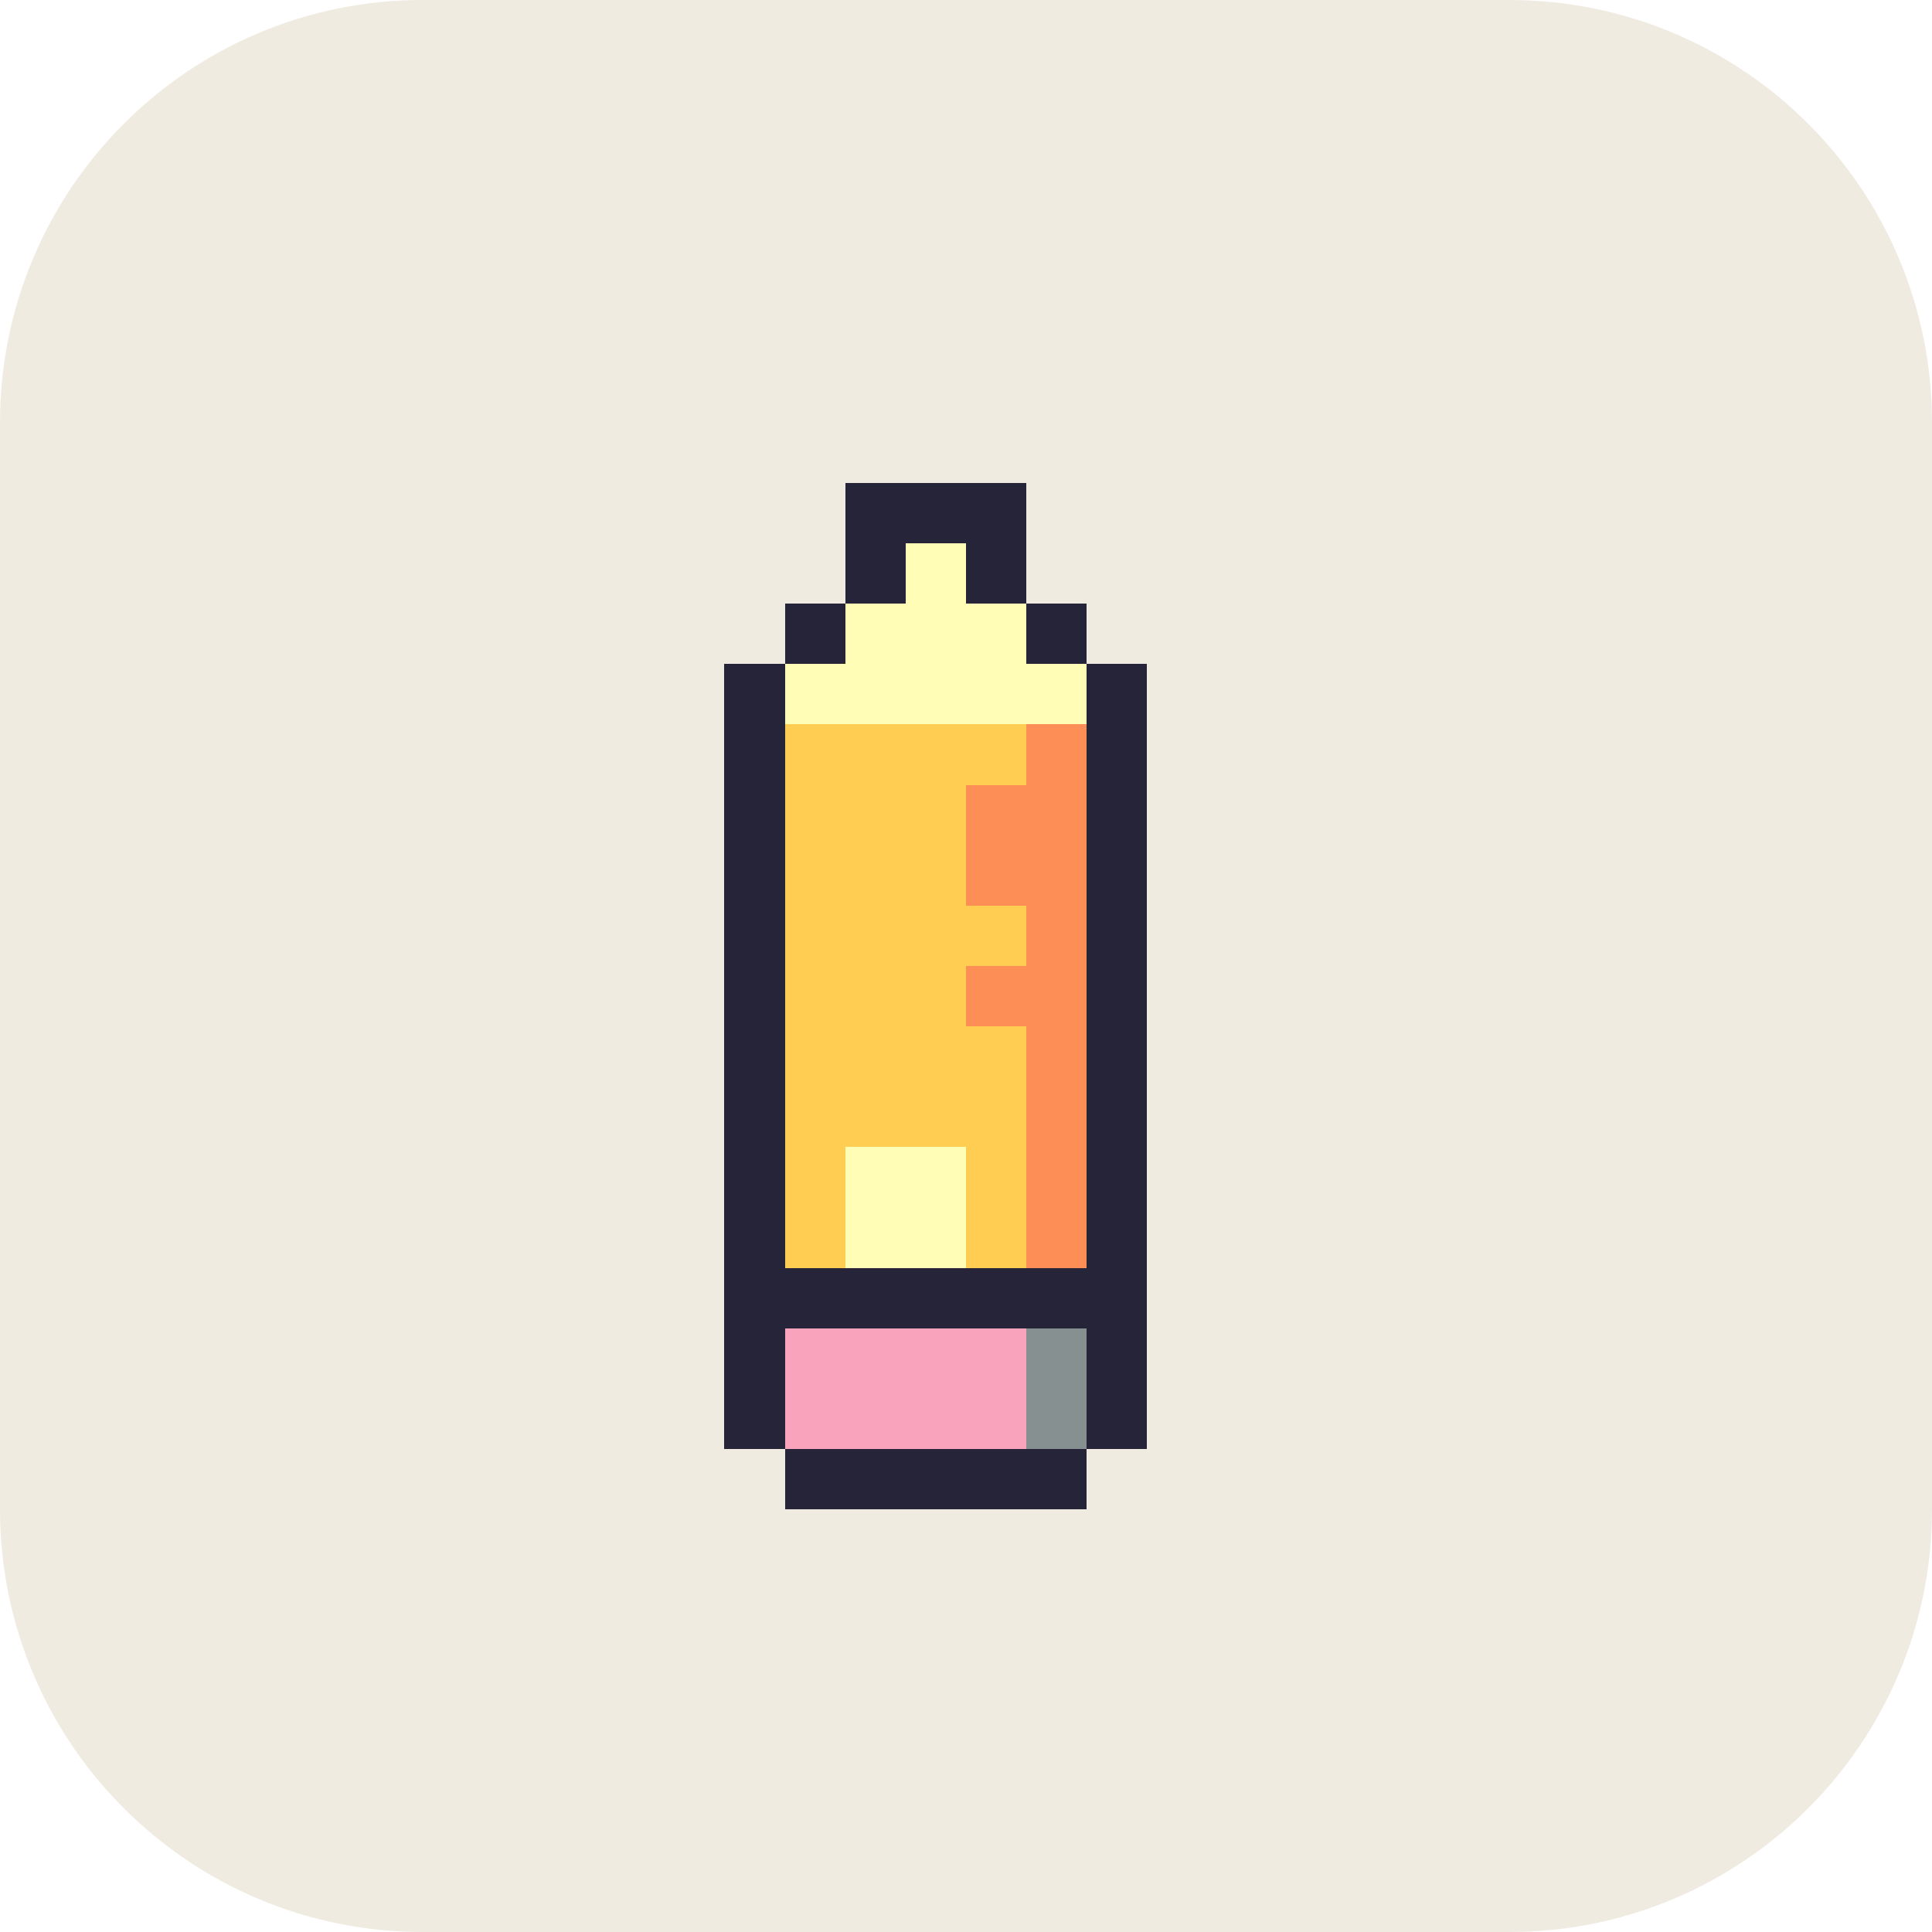
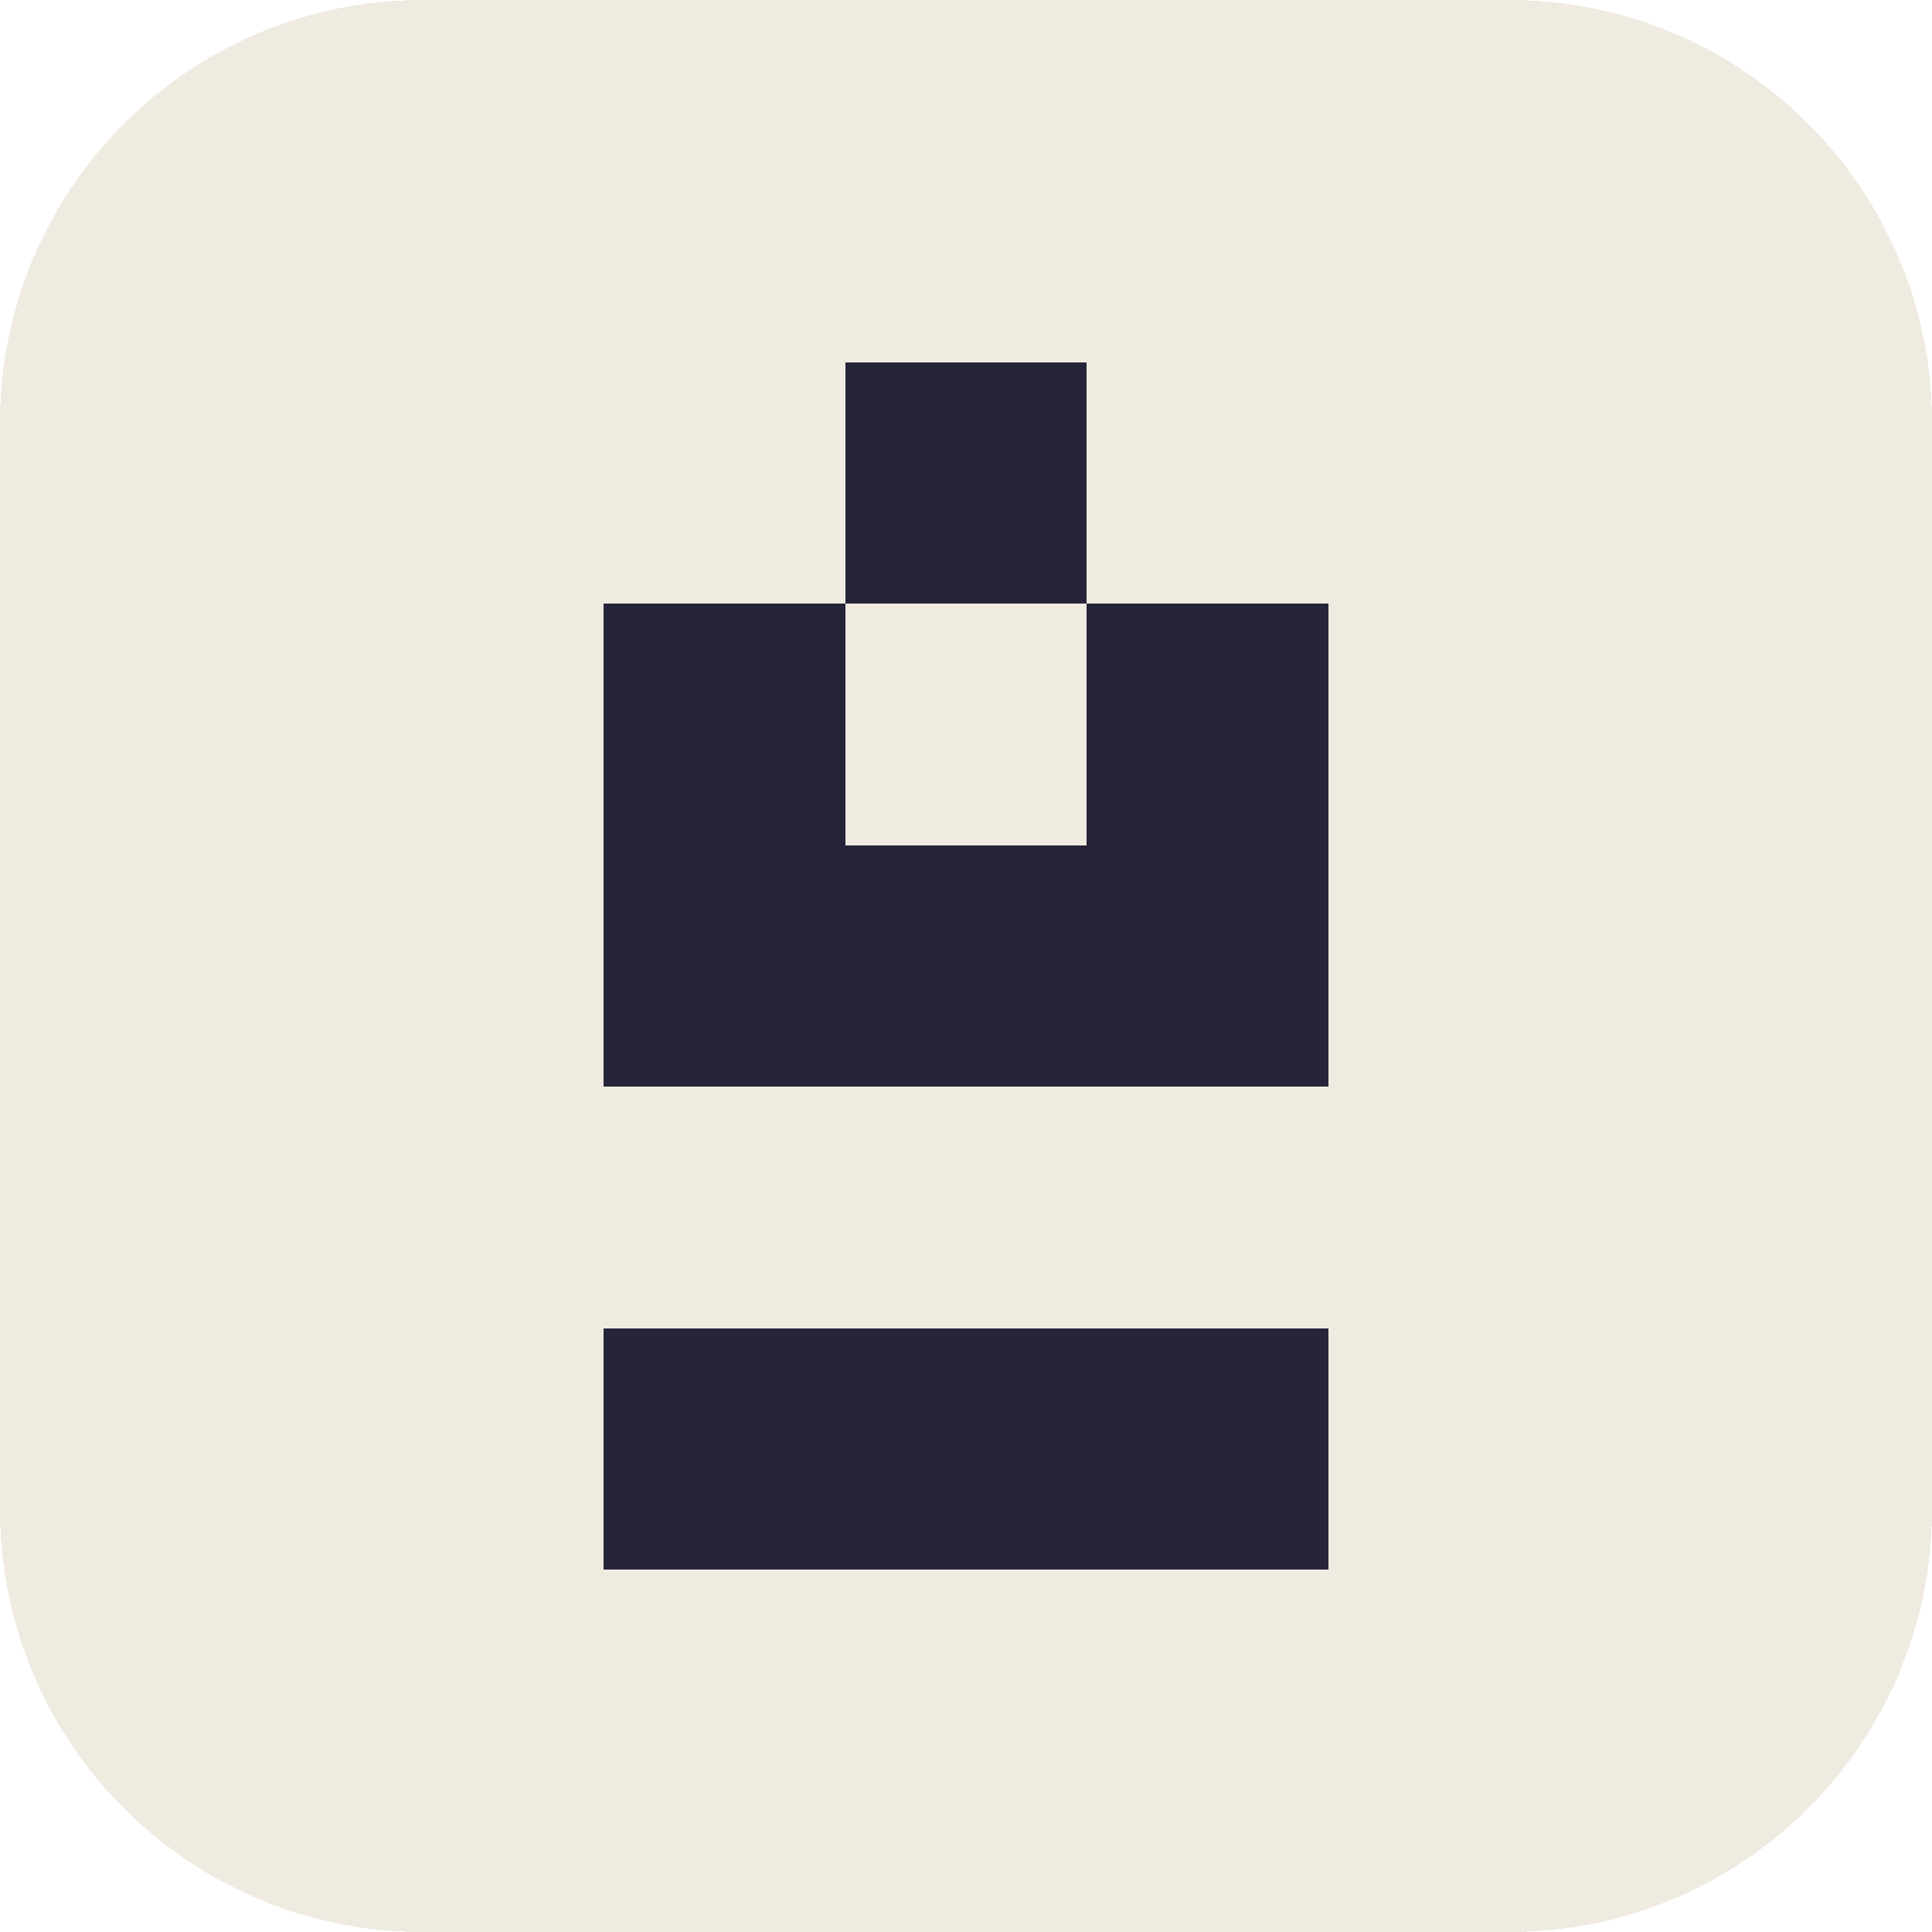
- <svg xmlns="http://www.w3.org/2000/svg" width="256" height="256" viewBox="0 0 32 32" shape-rendering="crispEdges">
-   <rect width="32" height="32" rx="7" fill="#F0EBE1" shape-rendering="geometricPrecision" />
-   <rect x="14" y="8" width="1" height="1" fill="#262439" />
-   <rect x="15" y="8" width="1" height="1" fill="#262439" />
-   <rect x="16" y="8" width="1" height="1" fill="#262439" />
-   <rect x="14" y="9" width="1" height="1" fill="#262439" />
-   <rect x="15" y="9" width="1" height="1" fill="#FFFDB6" />
-   <rect x="16" y="9" width="1" height="1" fill="#262439" />
-   <rect x="13" y="10" width="1" height="1" fill="#262439" />
-   <rect x="14" y="10" width="1" height="1" fill="#FFFDB6" />
-   <rect x="15" y="10" width="1" height="1" fill="#FFFDB6" />
-   <rect x="16" y="10" width="1" height="1" fill="#FFFDB6" />
-   <rect x="17" y="10" width="1" height="1" fill="#262439" />
-   <rect x="12" y="11" width="1" height="1" fill="#262439" />
-   <rect x="13" y="11" width="1" height="1" fill="#FFFDB6" />
-   <rect x="14" y="11" width="1" height="1" fill="#FFFDB6" />
-   <rect x="15" y="11" width="1" height="1" fill="#FFFDB6" />
-   <rect x="16" y="11" width="1" height="1" fill="#FFFDB6" />
-   <rect x="17" y="11" width="1" height="1" fill="#FFFDB6" />
-   <rect x="18" y="11" width="1" height="1" fill="#262439" />
-   <rect x="12" y="12" width="1" height="1" fill="#262439" />
-   <rect x="13" y="12" width="1" height="1" fill="#FECD52" />
-   <rect x="14" y="12" width="1" height="1" fill="#FECD52" />
-   <rect x="15" y="12" width="1" height="1" fill="#FECD52" />
-   <rect x="16" y="12" width="1" height="1" fill="#FECD52" />
-   <rect x="17" y="12" width="1" height="1" fill="#FD8F56" />
-   <rect x="18" y="12" width="1" height="1" fill="#262439" />
-   <rect x="12" y="13" width="1" height="1" fill="#262439" />
-   <rect x="13" y="13" width="1" height="1" fill="#FECD52" />
-   <rect x="14" y="13" width="1" height="1" fill="#FECD52" />
-   <rect x="15" y="13" width="1" height="1" fill="#FECD52" />
-   <rect x="16" y="13" width="1" height="1" fill="#FD8F56" />
-   <rect x="17" y="13" width="1" height="1" fill="#FD8F56" />
-   <rect x="18" y="13" width="1" height="1" fill="#262439" />
-   <rect x="12" y="14" width="1" height="1" fill="#262439" />
-   <rect x="13" y="14" width="1" height="1" fill="#FECD52" />
-   <rect x="14" y="14" width="1" height="1" fill="#FECD52" />
-   <rect x="15" y="14" width="1" height="1" fill="#FECD52" />
-   <rect x="16" y="14" width="1" height="1" fill="#FD8F56" />
-   <rect x="17" y="14" width="1" height="1" fill="#FD8F56" />
-   <rect x="18" y="14" width="1" height="1" fill="#262439" />
-   <rect x="12" y="15" width="1" height="1" fill="#262439" />
-   <rect x="13" y="15" width="1" height="1" fill="#FECD52" />
-   <rect x="14" y="15" width="1" height="1" fill="#FECD52" />
-   <rect x="15" y="15" width="1" height="1" fill="#FECD52" />
-   <rect x="16" y="15" width="1" height="1" fill="#FECD52" />
-   <rect x="17" y="15" width="1" height="1" fill="#FD8F56" />
-   <rect x="18" y="15" width="1" height="1" fill="#262439" />
-   <rect x="12" y="16" width="1" height="1" fill="#262439" />
-   <rect x="13" y="16" width="1" height="1" fill="#FECD52" />
-   <rect x="14" y="16" width="1" height="1" fill="#FECD52" />
-   <rect x="15" y="16" width="1" height="1" fill="#FECD52" />
-   <rect x="16" y="16" width="1" height="1" fill="#FD8F56" />
-   <rect x="17" y="16" width="1" height="1" fill="#FD8F56" />
-   <rect x="18" y="16" width="1" height="1" fill="#262439" />
-   <rect x="12" y="17" width="1" height="1" fill="#262439" />
-   <rect x="13" y="17" width="1" height="1" fill="#FECD52" />
-   <rect x="14" y="17" width="1" height="1" fill="#FECD52" />
-   <rect x="15" y="17" width="1" height="1" fill="#FECD52" />
-   <rect x="16" y="17" width="1" height="1" fill="#FECD52" />
-   <rect x="17" y="17" width="1" height="1" fill="#FD8F56" />
-   <rect x="18" y="17" width="1" height="1" fill="#262439" />
-   <rect x="12" y="18" width="1" height="1" fill="#262439" />
-   <rect x="13" y="18" width="1" height="1" fill="#FECD52" />
-   <rect x="14" y="18" width="1" height="1" fill="#FECD52" />
-   <rect x="15" y="18" width="1" height="1" fill="#FECD52" />
-   <rect x="16" y="18" width="1" height="1" fill="#FECD52" />
-   <rect x="17" y="18" width="1" height="1" fill="#FD8F56" />
-   <rect x="18" y="18" width="1" height="1" fill="#262439" />
-   <rect x="12" y="19" width="1" height="1" fill="#262439" />
-   <rect x="13" y="19" width="1" height="1" fill="#FECD52" />
-   <rect x="14" y="19" width="1" height="1" fill="#FFFDB6" />
-   <rect x="15" y="19" width="1" height="1" fill="#FFFDB6" />
-   <rect x="16" y="19" width="1" height="1" fill="#FECD52" />
-   <rect x="17" y="19" width="1" height="1" fill="#FD8F56" />
-   <rect x="18" y="19" width="1" height="1" fill="#262439" />
-   <rect x="12" y="20" width="1" height="1" fill="#262439" />
-   <rect x="13" y="20" width="1" height="1" fill="#FECD52" />
-   <rect x="14" y="20" width="1" height="1" fill="#FFFDB6" />
-   <rect x="15" y="20" width="1" height="1" fill="#FFFDB6" />
-   <rect x="16" y="20" width="1" height="1" fill="#FECD52" />
-   <rect x="17" y="20" width="1" height="1" fill="#FD8F56" />
-   <rect x="18" y="20" width="1" height="1" fill="#262439" />
-   <rect x="12" y="21" width="1" height="1" fill="#262439" />
-   <rect x="13" y="21" width="1" height="1" fill="#262439" />
-   <rect x="14" y="21" width="1" height="1" fill="#262439" />
-   <rect x="15" y="21" width="1" height="1" fill="#262439" />
-   <rect x="16" y="21" width="1" height="1" fill="#262439" />
-   <rect x="17" y="21" width="1" height="1" fill="#262439" />
-   <rect x="18" y="21" width="1" height="1" fill="#262439" />
-   <rect x="12" y="22" width="1" height="1" fill="#262439" />
-   <rect x="13" y="22" width="1" height="1" fill="#FAA3BC" />
-   <rect x="14" y="22" width="1" height="1" fill="#FAA3BC" />
-   <rect x="15" y="22" width="1" height="1" fill="#FAA3BC" />
-   <rect x="16" y="22" width="1" height="1" fill="#FAA3BC" />
-   <rect x="17" y="22" width="1" height="1" fill="#879091" />
-   <rect x="18" y="22" width="1" height="1" fill="#262439" />
-   <rect x="12" y="23" width="1" height="1" fill="#262439" />
-   <rect x="13" y="23" width="1" height="1" fill="#FAA3BC" />
-   <rect x="14" y="23" width="1" height="1" fill="#FAA3BC" />
-   <rect x="15" y="23" width="1" height="1" fill="#FAA3BC" />
-   <rect x="16" y="23" width="1" height="1" fill="#FAA3BC" />
-   <rect x="17" y="23" width="1" height="1" fill="#879091" />
-   <rect x="18" y="23" width="1" height="1" fill="#262439" />
-   <rect x="13" y="24" width="1" height="1" fill="#262439" />
-   <rect x="14" y="24" width="1" height="1" fill="#262439" />
-   <rect x="15" y="24" width="1" height="1" fill="#262439" />
-   <rect x="16" y="24" width="1" height="1" fill="#262439" />
-   <rect x="17" y="24" width="1" height="1" fill="#262439" />
+ <svg xmlns="http://www.w3.org/2000/svg" viewBox="0 0 32 32" width="32" height="32" shape-rendering="crispEdges">
+   <rect width="32" height="32" rx="7" fill="#F0EBE1" />
+   <g fill="#262439">
+     <rect x="14" y="6" width="4" height="4" />
+     <rect x="10" y="10" width="4" height="4" />
+     <rect x="18" y="10" width="4" height="4" />
+     <rect x="10" y="14" width="4" height="4" />
+     <rect x="14" y="14" width="4" height="4" />
+     <rect x="18" y="14" width="4" height="4" />
+     <rect x="10" y="22" width="4" height="4" />
+     <rect x="14" y="22" width="4" height="4" />
+     <rect x="18" y="22" width="4" height="4" />
+   </g>
</svg>
